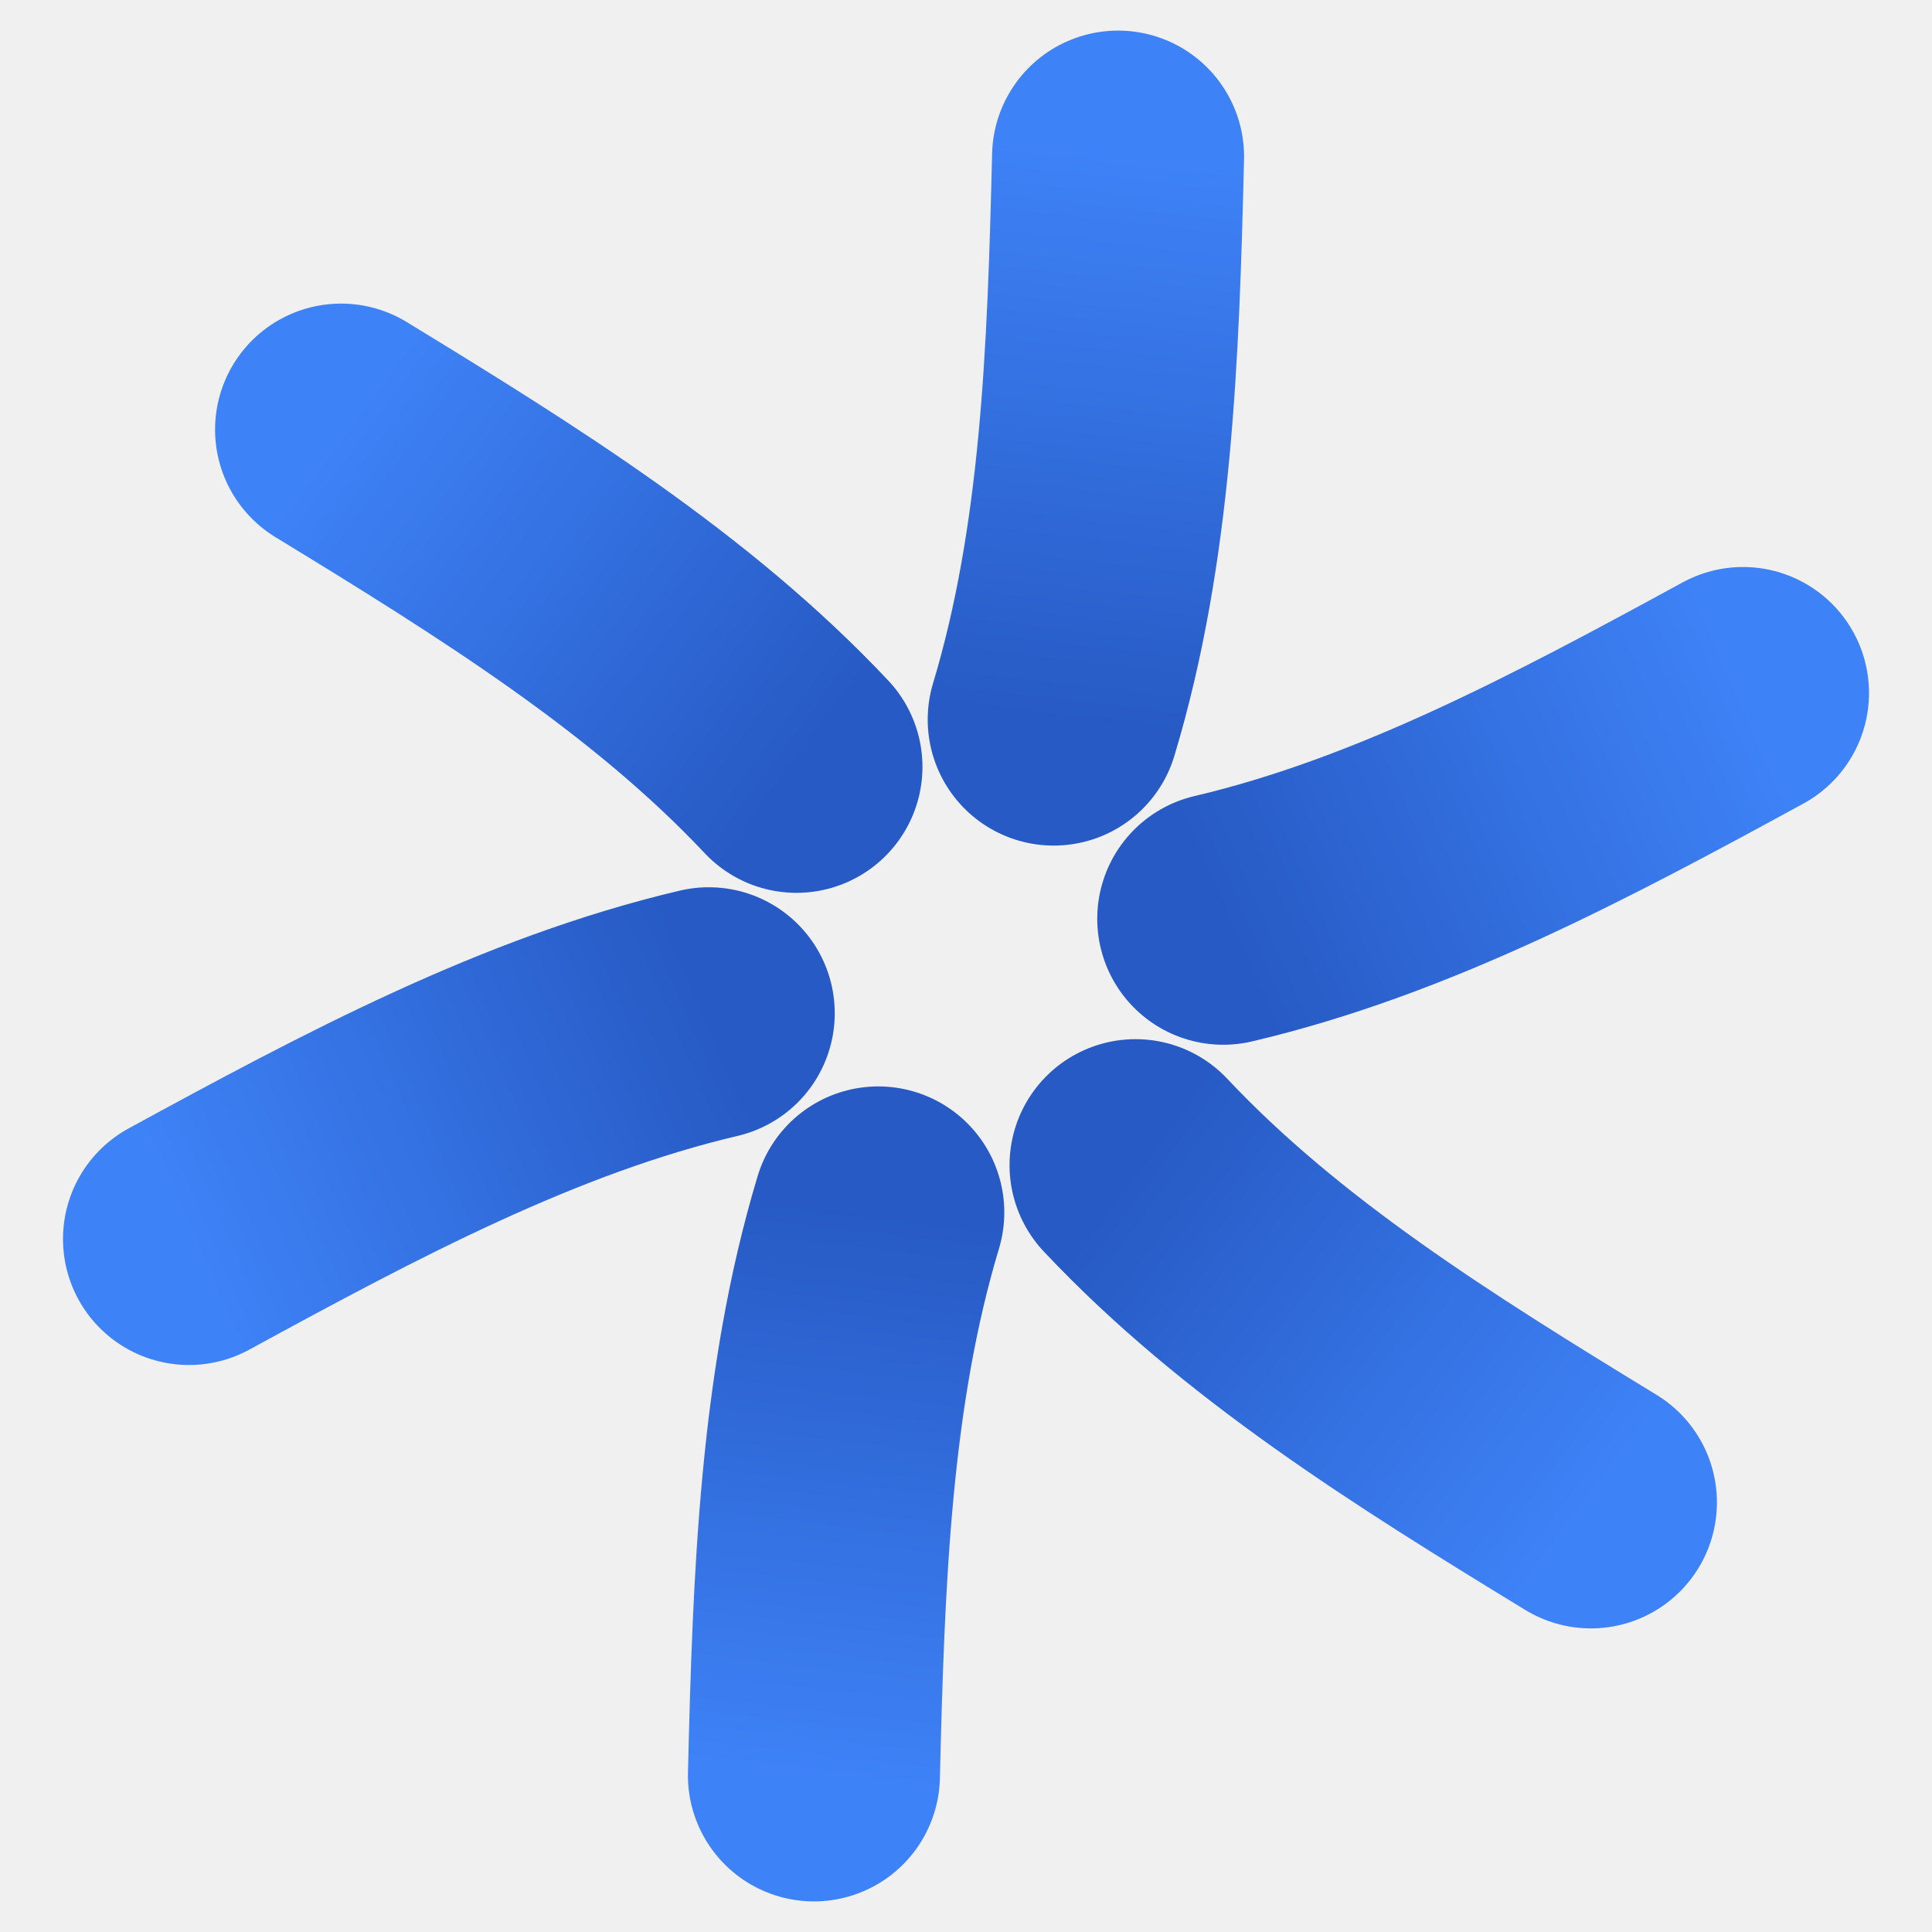
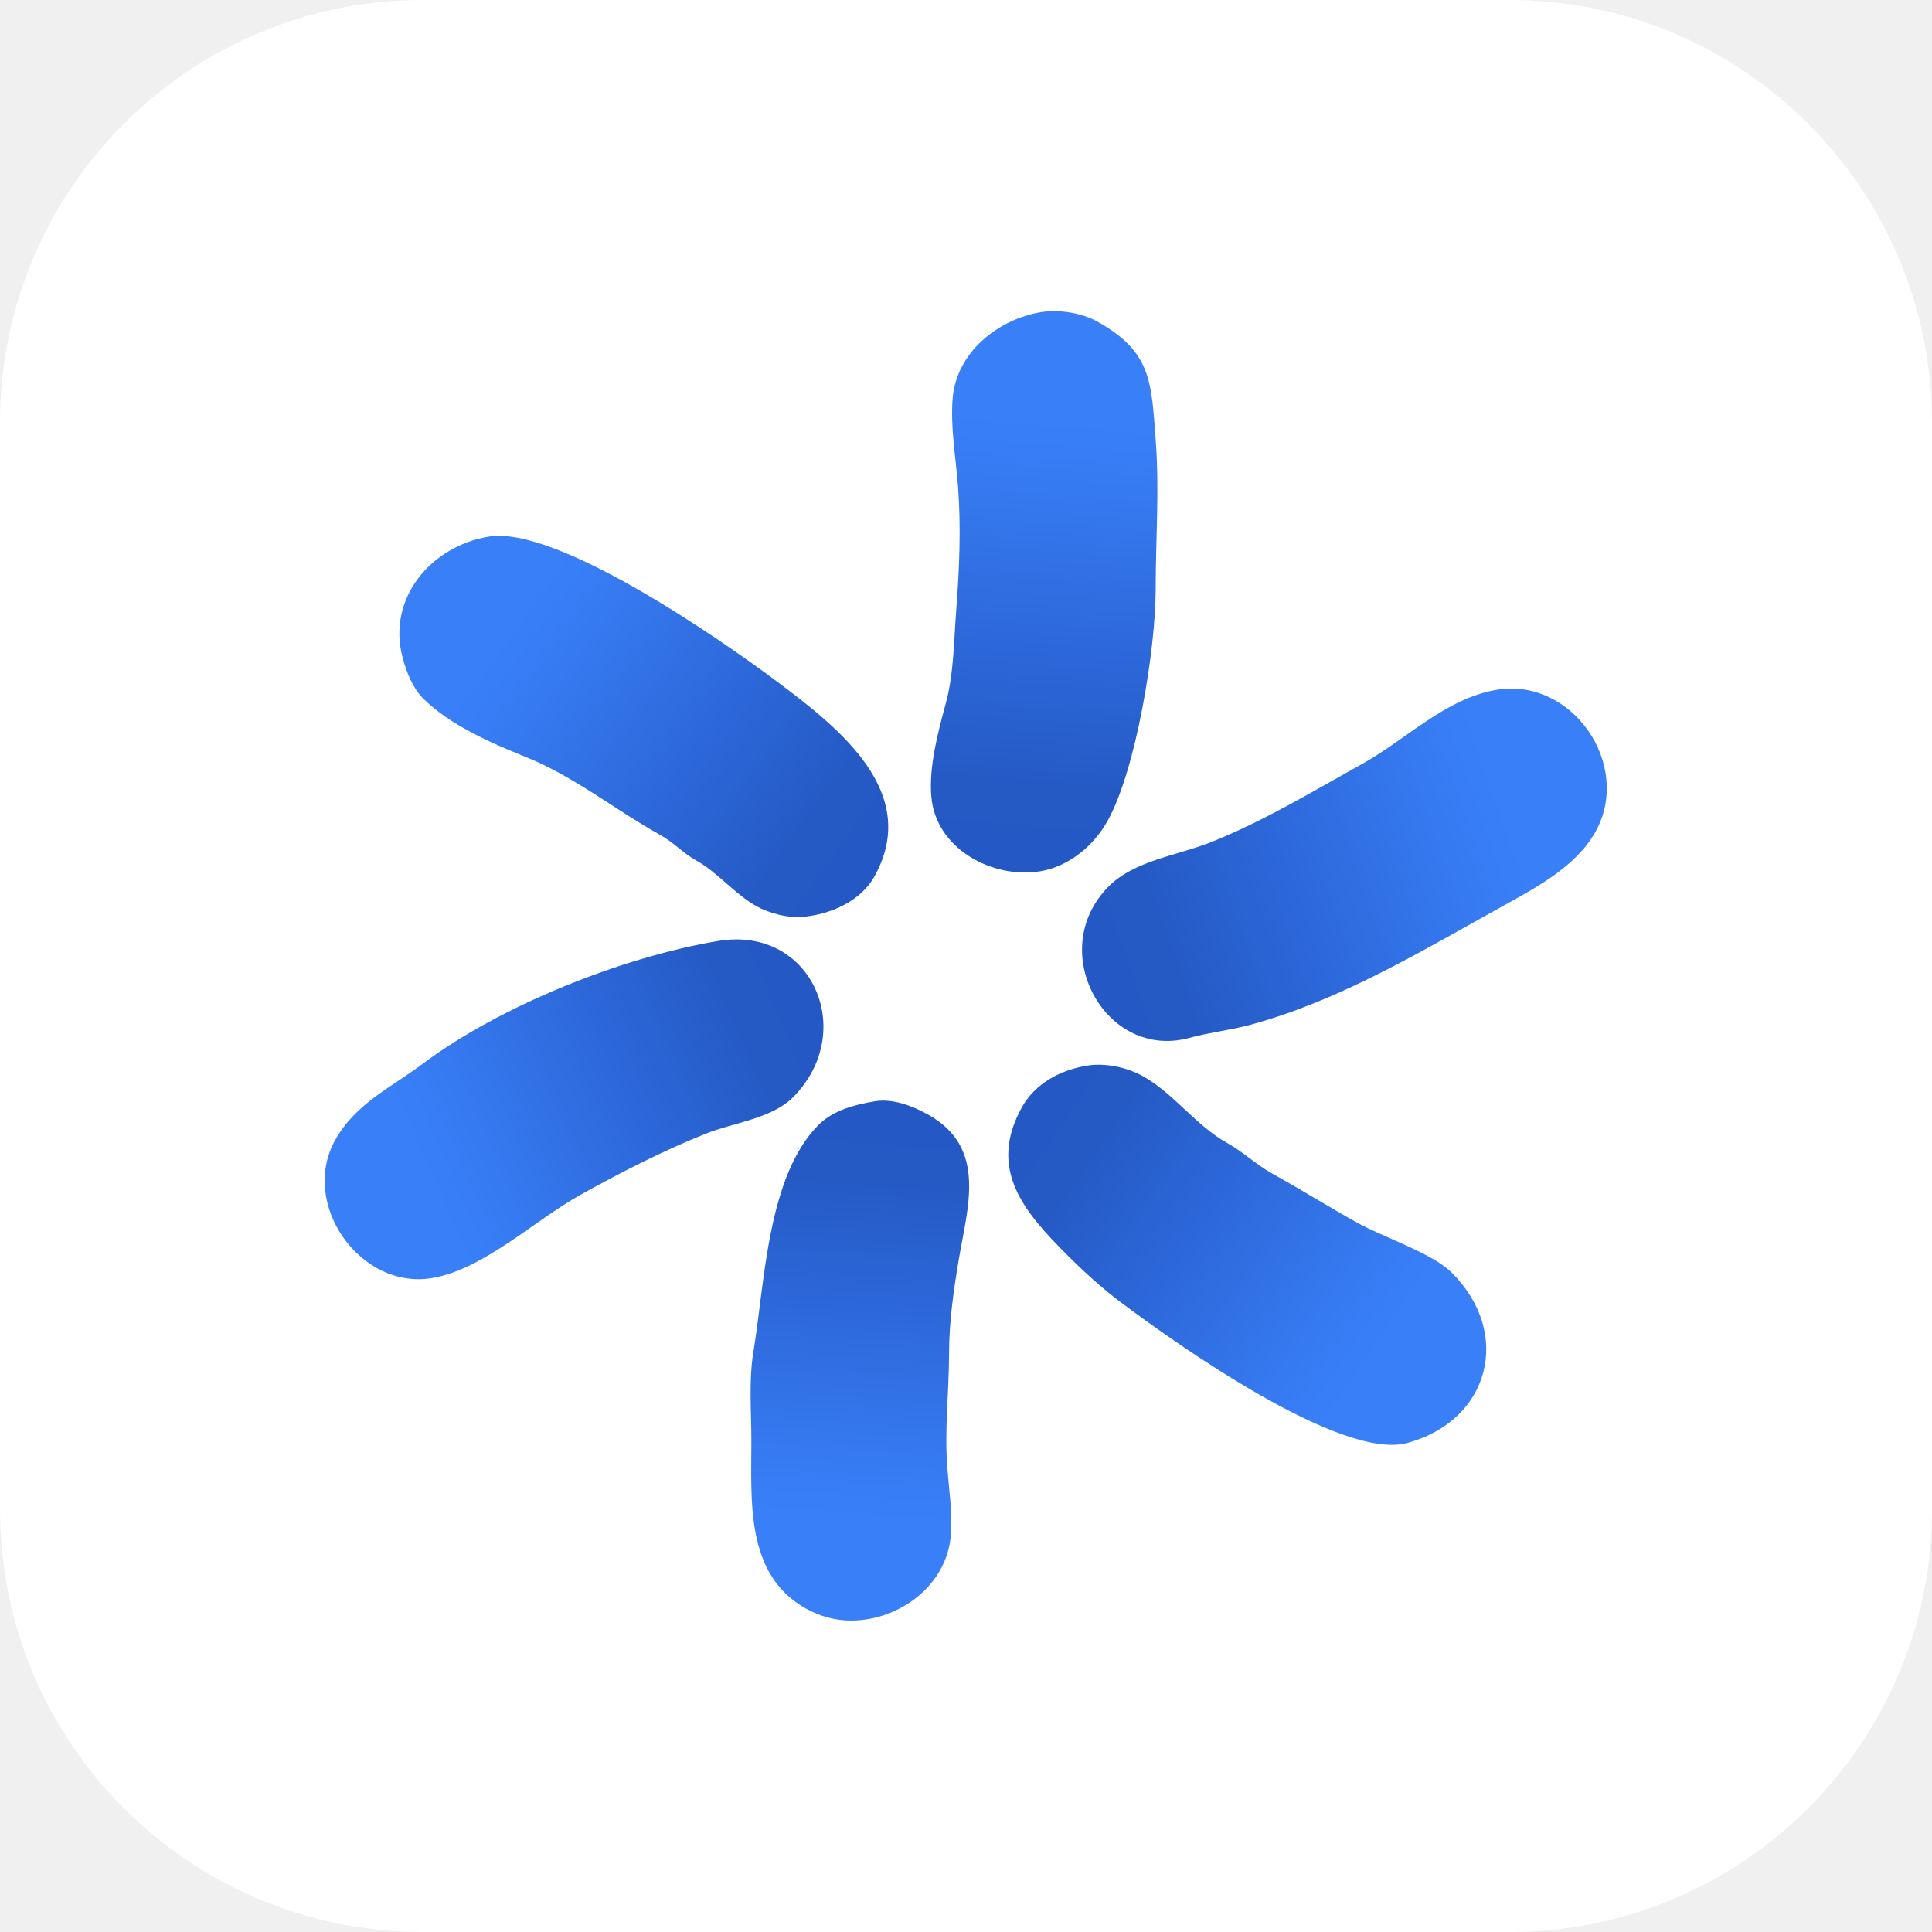
- <svg xmlns="http://www.w3.org/2000/svg" viewBox="72 72 368 368" role="img" aria-labelledby="title desc">
+ <svg xmlns="http://www.w3.org/2000/svg" viewBox="0 0 512 512" width="512" height="512">
  <defs>
-     <path id="flow-ray" d="M305 247C339 239 371 222 404 204" />
-     <linearGradient id="ray-flow" x1="305" y1="247" x2="404" y2="204" gradientUnits="userSpaceOnUse">
-       <stop offset="0" stop-color="#275AC4" />
-       <stop offset=".52" stop-color="#336FDF" />
-       <stop offset="1" stop-color="#3E82F7" />
+     <linearGradient id="tk-p0" x1="665.6" y1="559.7" x2="689.7" y2="251.4" gradientUnits="userSpaceOnUse">
+       <stop offset="0" stop-color="#2459C5" />
+       <stop offset="0.15" stop-color="#255AC5" />
+       <stop offset="0.45" stop-color="#2E6BDE" />
+       <stop offset="0.75" stop-color="#387DF5" />
+       <stop offset="0.85" stop-color="#3980F8" />
+       <stop offset="1" stop-color="#3980F8" />
+     </linearGradient>
+     <linearGradient id="tk-p1" x1="699.6" y1="614.2" x2="991" y2="512.3" gradientUnits="userSpaceOnUse">
+       <stop offset="0" stop-color="#2459C5" />
+       <stop offset="0.15" stop-color="#255AC5" />
+       <stop offset="0.45" stop-color="#2E6BDE" />
+       <stop offset="0.75" stop-color="#387DF5" />
+       <stop offset="0.85" stop-color="#3980F8" />
+       <stop offset="1" stop-color="#3980F8" />
+     </linearGradient>
+     <linearGradient id="tk-p2" x1="665.3" y1="696.4" x2="908.9" y2="863.5" gradientUnits="userSpaceOnUse">
+       <stop offset="0" stop-color="#2459C5" />
+       <stop offset="0.15" stop-color="#255AC5" />
+       <stop offset="0.45" stop-color="#2E6BDE" />
+       <stop offset="0.75" stop-color="#387DF5" />
+       <stop offset="0.85" stop-color="#3980F8" />
+       <stop offset="1" stop-color="#3980F8" />
+     </linearGradient>
+     <linearGradient id="tk-p3" x1="582.1" y1="694.2" x2="561.4" y2="978.8" gradientUnits="userSpaceOnUse">
+       <stop offset="0" stop-color="#2459C5" />
+       <stop offset="0.15" stop-color="#255AC5" />
+       <stop offset="0.45" stop-color="#2E6BDE" />
+       <stop offset="0.75" stop-color="#387DF5" />
+       <stop offset="0.85" stop-color="#3980F8" />
+       <stop offset="1" stop-color="#3980F8" />
+     </linearGradient>
+     <linearGradient id="tk-p4" x1="545.6" y1="630.8" x2="276.1" y2="748.9" gradientUnits="userSpaceOnUse">
+       <stop offset="0" stop-color="#2459C5" />
+       <stop offset="0.15" stop-color="#255AC5" />
+       <stop offset="0.45" stop-color="#2E6BDE" />
+       <stop offset="0.75" stop-color="#387DF5" />
+       <stop offset="0.85" stop-color="#3980F8" />
+       <stop offset="1" stop-color="#3980F8" />
+     </linearGradient>
+     <linearGradient id="tk-p5" x1="576.6" y1="566" x2="332.8" y2="390" gradientUnits="userSpaceOnUse">
+       <stop offset="0" stop-color="#2459C5" />
+       <stop offset="0.15" stop-color="#255AC5" />
+       <stop offset="0.45" stop-color="#2E6BDE" />
+       <stop offset="0.75" stop-color="#387DF5" />
+       <stop offset="0.85" stop-color="#3980F8" />
+       <stop offset="1" stop-color="#3980F8" />
    </linearGradient>
  </defs>
-   <g fill="none" stroke="url(#ray-flow)" stroke-linecap="round" stroke-width="48">
-     <use href="#flow-ray" />
-     <use href="#flow-ray" transform="rotate(60 256 256)" />
-     <use href="#flow-ray" transform="rotate(120 256 256)" />
-     <use href="#flow-ray" transform="rotate(180 256 256)" />
-     <use href="#flow-ray" transform="rotate(240 256 256)" />
-     <use href="#flow-ray" transform="rotate(300 256 256)" />
+   <rect width="512" height="512" rx="112" fill="#fff" />
+   <g transform="translate(-42.55 -34.52) scale(0.47201)">
+     <path d="M674.43 248.43C684.55 246.74 697.29 248.72 706.29 253.71C737.01 270.79 736.55 288.19 739 320C741.15 347.97 739 376.05 739 404C739 437.25 728.15 504.93 712 534C704.25 547.94 690.36 559.61 674.29 562.29C647.36 566.77 615.29 549.71 613 520C611.71 503.23 616.75 484.26 621.14 468.14C625.66 451.58 625.69 432.97 627 416C628.78 392.88 629.79 369.21 628 346C626.76 329.93 623.75 313.2 625 297C627 271.05 650.44 252.43 674.43 248.43Z" fill="url(#tk-p0)" />
+     <path d="M930.43 460.43C972.96 453.34 1006.76 502.64 986 540C974.66 560.4 950.99 572.34 931.29 583.29C886.99 607.9 842.19 634.86 792.43 648.43C781.07 651.53 769.18 652.77 757.86 655.86C710.83 668.68 676.63 606.8 712.71 570.71C727.24 556.19 751.54 553.38 770 546C800.01 534 827.03 517.54 855 502C879.56 488.36 901.9 465.18 930.43 460.43Z" fill="url(#tk-p1)" />
+     <path d="M700.43 671.43C710.51 669.75 722.75 672.31 731.71 677.29C749.2 687 761.44 705.02 779.14 714.86C787.92 719.73 795.37 726.98 804.14 731.86C820.35 740.86 836.08 750.71 852.29 759.71C866.83 767.8 894.27 776.7 905.29 787.71C939.34 821.77 926.73 870.62 880.29 883.29C843.02 893.45 750.22 827.42 719.57 804.43C708.69 796.27 698.8 787.23 689.29 777.71C665.53 753.96 644.42 729.85 663.86 694.86C671.4 681.29 685.58 673.9 700.43 671.43Z" fill="url(#tk-p2)" />
+     <path d="M581.43 691.43C591.41 689.76 602.63 694.13 611.14 698.86C644.61 717.45 633.36 750.85 628.43 780.43C625.54 797.76 623 815.43 623 833C623 854.11 620.37 875.78 622 897C622.95 909.39 624.96 922.54 624 935C621.81 963.41 594.85 983 568 983C559.01 983 550.52 980.62 542.71 976.29C508.59 957.33 512 916.16 512 882C512 865.71 510.47 848.2 513.14 832.14C519.51 793.95 520.92 733.51 549.71 704.71C558.06 696.37 570.27 693.29 581.43 691.43Z" fill="url(#tk-p3)" />
+     <path d="M493.43 601.43C546.03 592.66 572.03 652.54 535.29 689.29C523.38 701.19 501.76 703.5 486.57 709.57C462.05 719.38 438.87 731.29 416 744C390.21 758.33 361.54 785.91 332.71 790.71C292.4 797.43 258.36 749.15 278.29 713.29C289.65 692.82 309.37 683.97 327.43 670.43C370.94 637.79 439.77 610.37 493.43 601.43Z" fill="url(#tk-p4)" />
+     <path d="M364.43 374.43C402.72 368.05 495.11 432.34 526.86 456.14C561.22 481.92 607.32 518.03 581.14 565.14C573.16 579.51 555.75 586.79 540 588C532.3 588.59 521.75 585.75 515 582C502.51 575.06 493.3 563.05 480.86 556.14C473.8 552.22 468.06 545.92 461 542C435.49 527.83 412.3 508.92 385 498C365.62 490.25 342.37 479.94 327.71 465.29C321.84 459.41 318.41 450.51 316.29 442.71C307.12 409.12 332.19 379.8 364.43 374.43Z" fill="url(#tk-p5)" />
  </g>
</svg>
